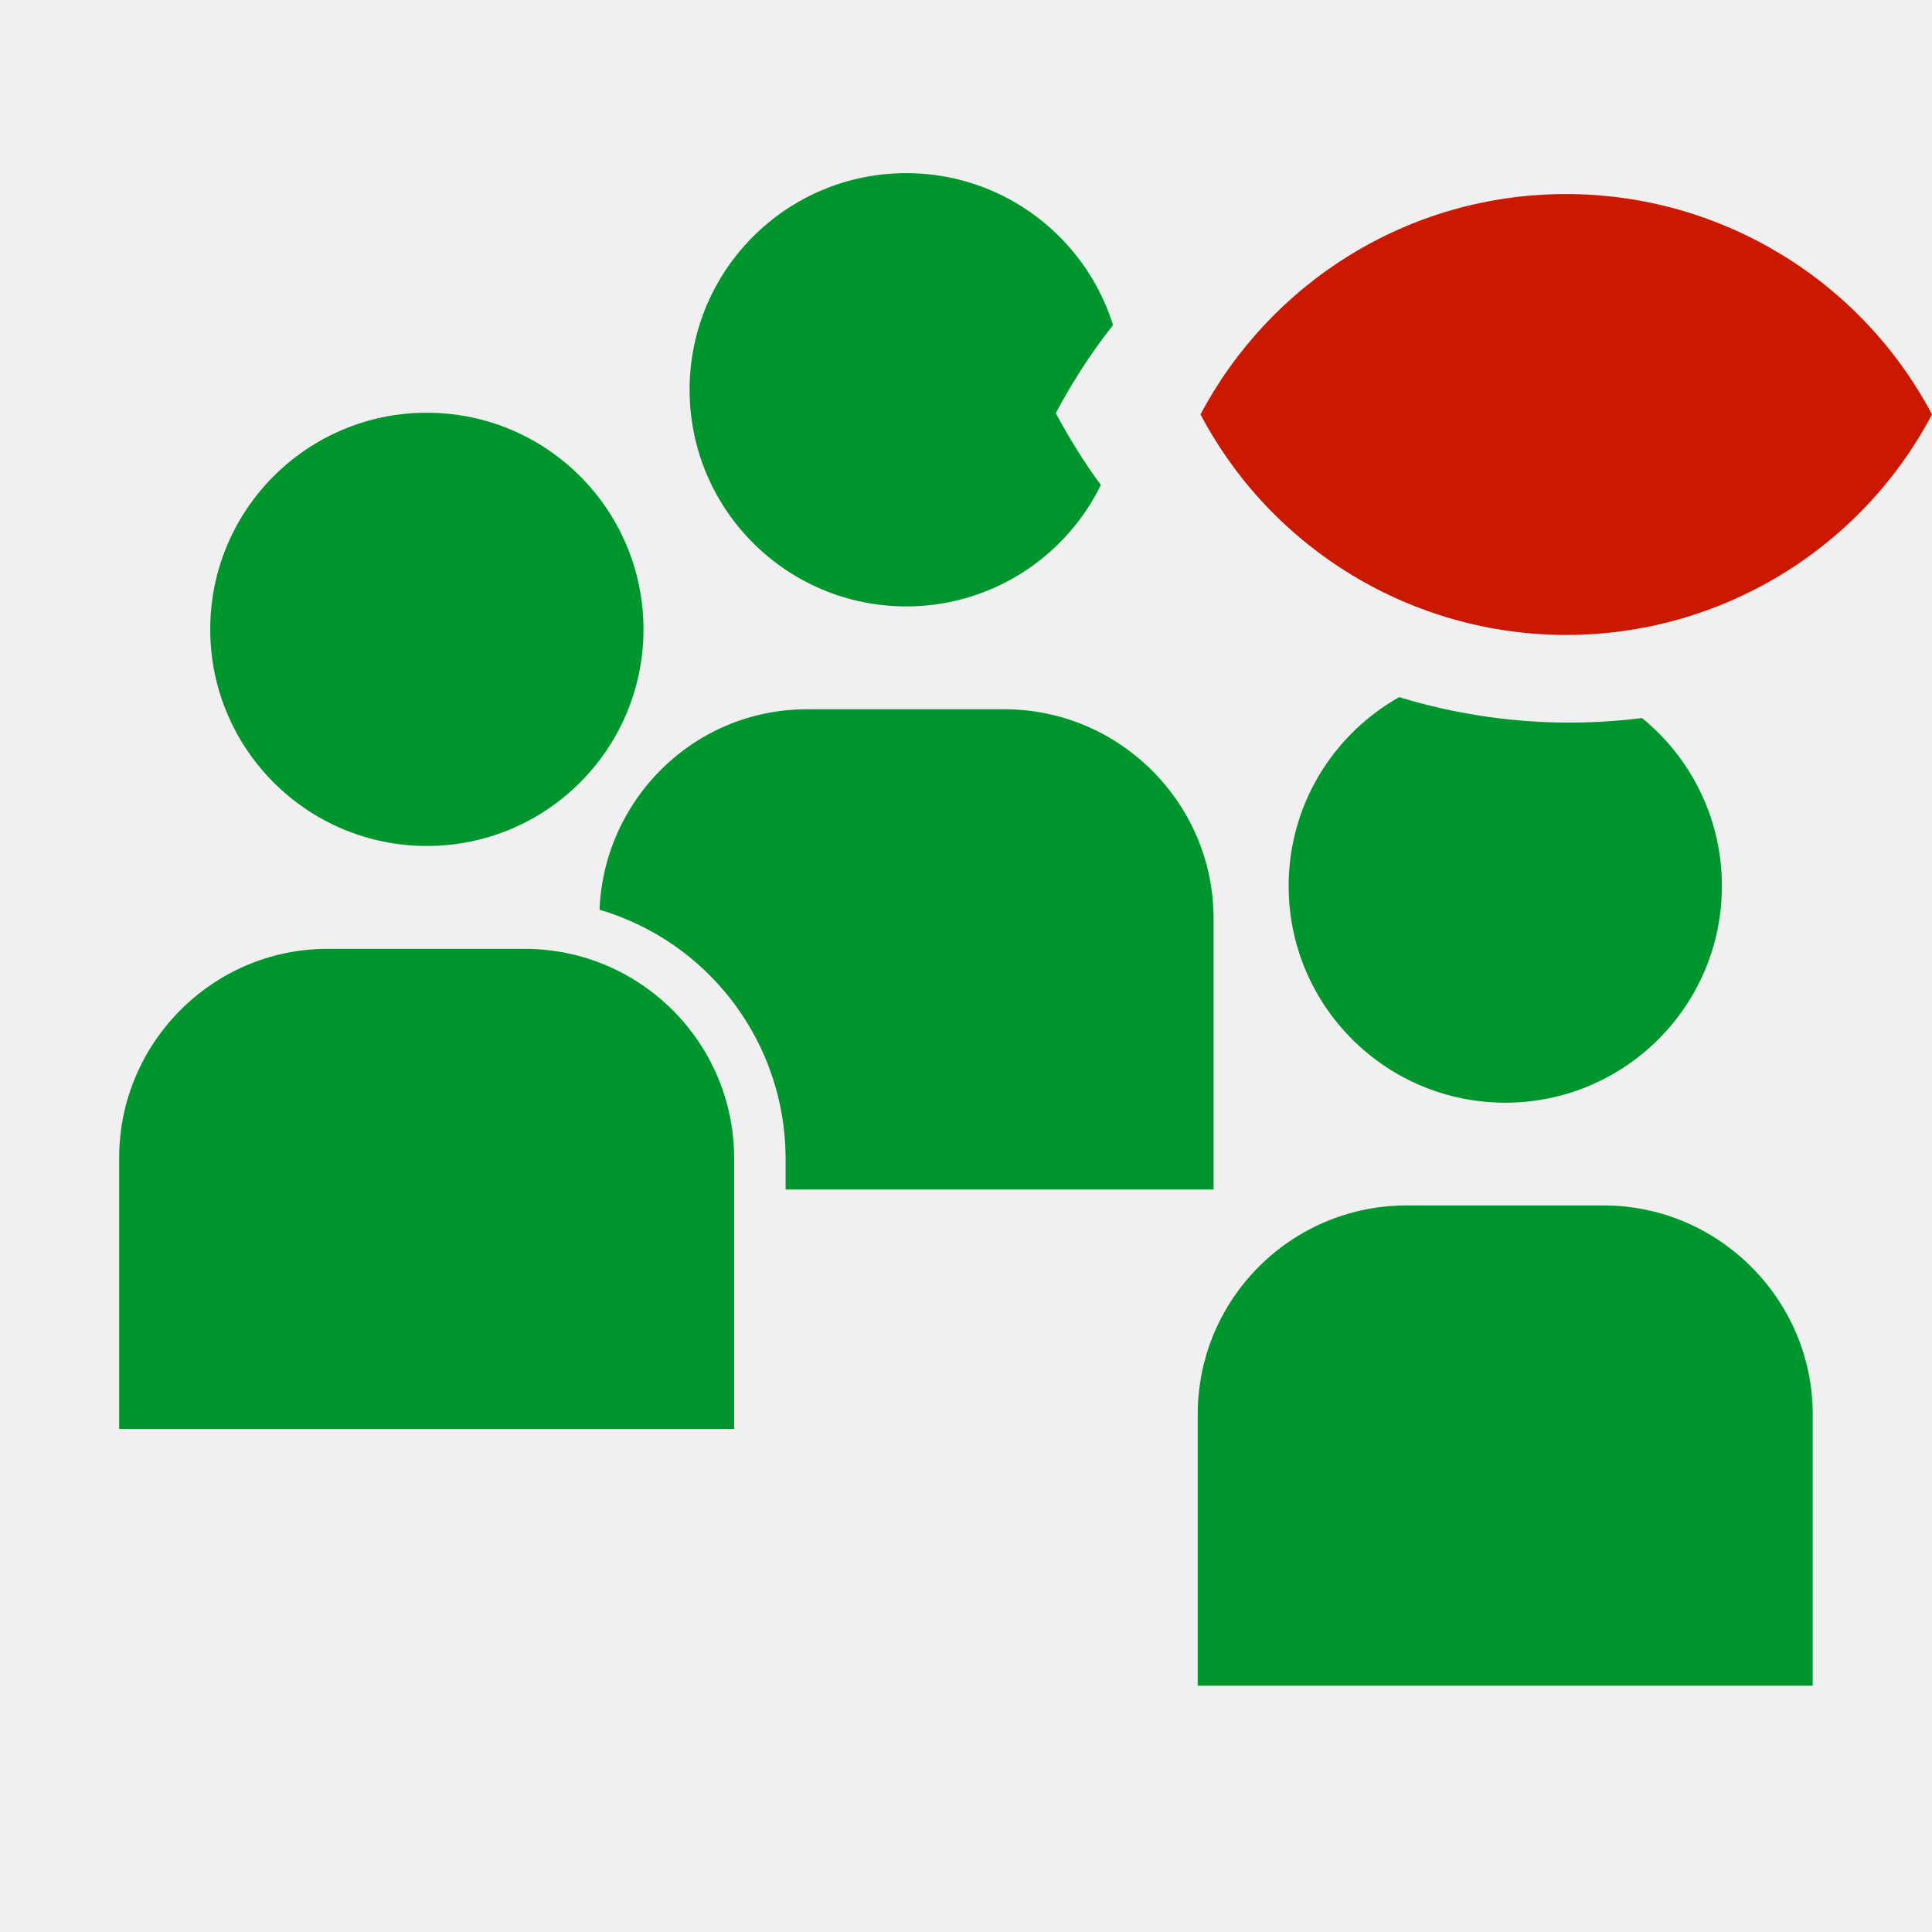
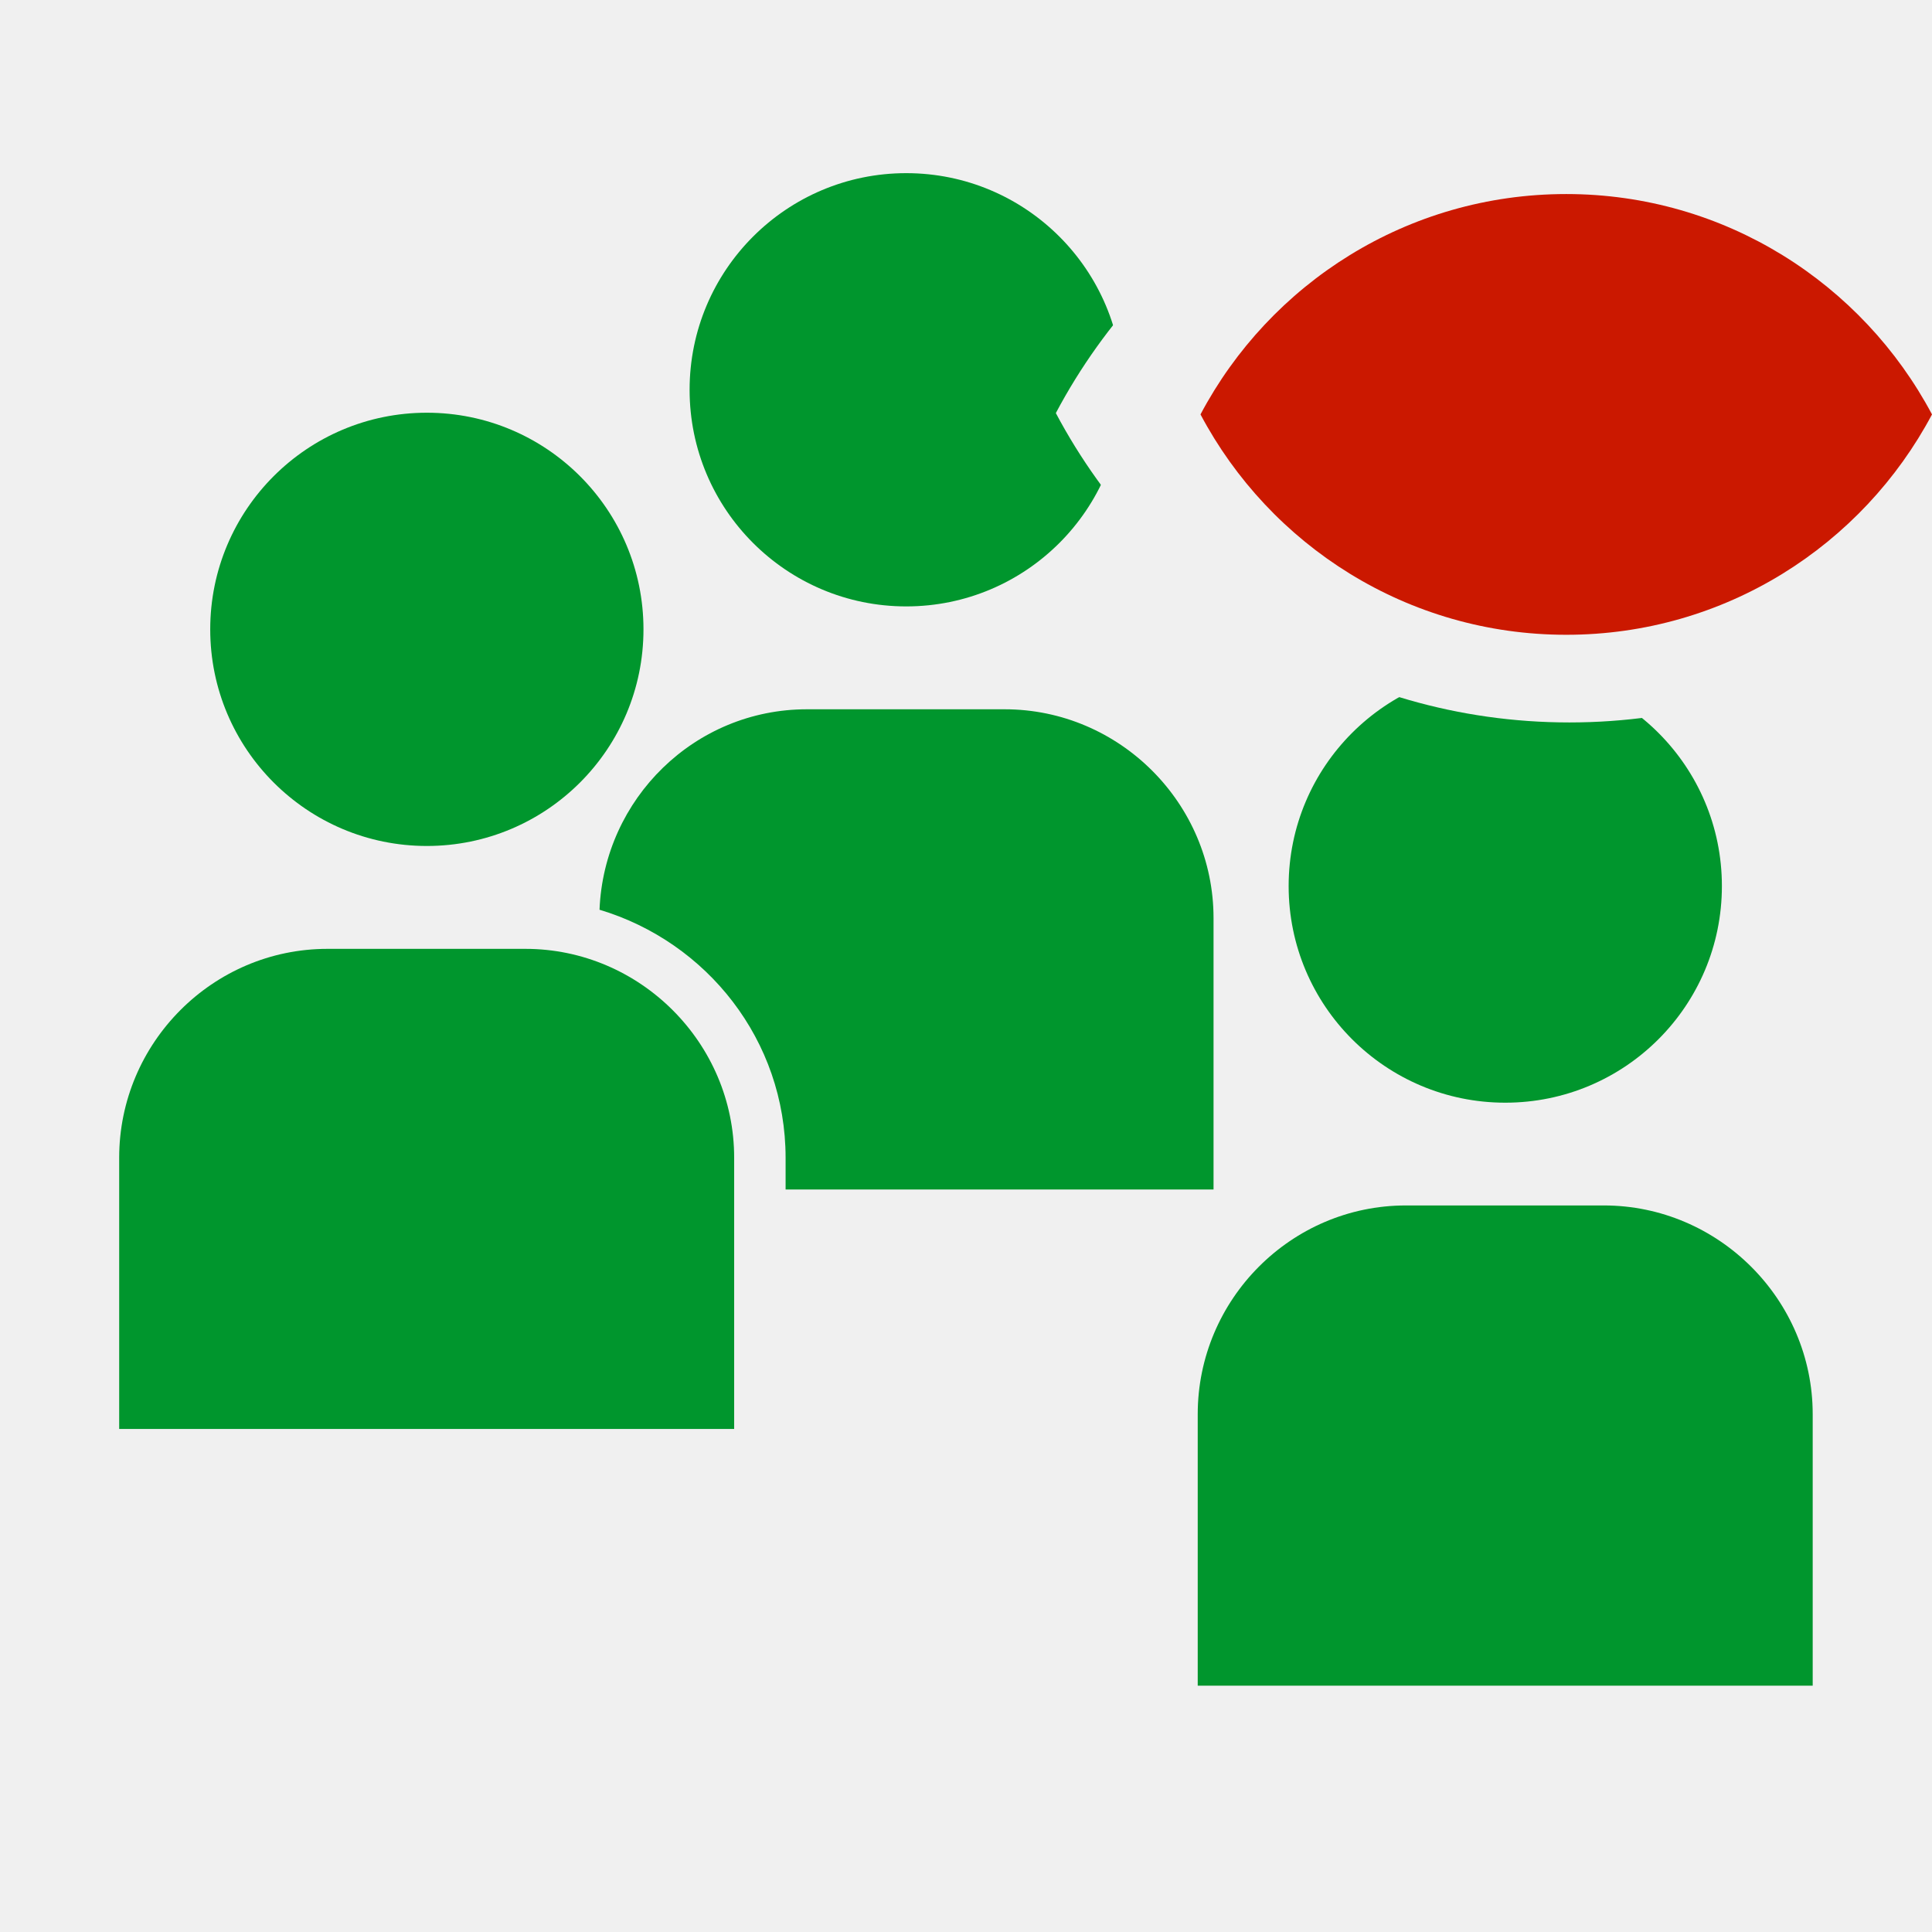
- <svg xmlns="http://www.w3.org/2000/svg" width="16" height="16" viewBox="0 0 16 16" shape-rendering="geometricPrecision" fill="#00962d">
+ <svg xmlns="http://www.w3.org/2000/svg" width="16px" height="16px" viewBox="0 0 16 16" shape-rendering="geometricPrecision" fill="#00962d">
  <defs>
-     <mask id="a">
+     <mask id="visibility-visible-path">
      <rect fill="#fff" width="100%" height="100%" />
-       <path d="M12.997.858a4.809 4.809 0 0 0-4.253 2.563 4.81 4.81 0 0 0 8.506 0A4.812 4.812 0 0 0 12.997.858z" fill="#000" />
+       <path d="M12.997,0.858c-1.845,0-3.446,1.039-4.253,2.563c0.808,1.523,2.408,2.562,4.253,2.562 c1.844,0,3.444-1.039,4.253-2.562C16.441,1.897,14.841,0.858,12.997,0.858z" fill="#000" />
    </mask>
  </defs>
-   <path d="M12.971 1.607c-1.315 0-2.454.74-3.029 1.825a3.425 3.425 0 0 0 6.058 0 3.43 3.43 0 0 0-3.029-1.825z" fill="#cb1800" />
-   <g mask="url(#a)">
+   <path display="inline" d="M12.971,1.607c-1.315,0-2.454,0.74-3.029,1.825 c0.575,1.085,1.715,1.825,3.029,1.825c1.314,0,2.453-0.74,3.029-1.825C15.424,2.348,14.284,1.607,12.971,1.607z" fill="#cb1800" />
+   <g mask="url(#visibility-visible-path)">
    <circle cx="3.535" cy="5.212" r="1.794" />
-     <path d="M4.351 7.858H2.712c-.951 0-1.725.779-1.725 1.73v2.246H6.08V9.589a1.736 1.736 0 0 0-1.729-1.731z" />
+     <path d="M4.351,7.858H2.712c-0.951,0-1.725,0.779-1.725,1.73v2.246h5.093V9.589 C6.081,8.638,5.301,7.858,4.351,7.858z" />
    <circle cx="12.466" cy="7.338" r="1.794" />
-     <path d="M13.282 9.983h-1.639a1.73 1.73 0 0 0-1.724 1.729v2.248h5.093v-2.248c0-.949-.779-1.729-1.73-1.729z" />
+     <path d="M13.282,9.983h-1.639c-0.951,0-1.724,0.779-1.724,1.729v2.248h5.093v-2.248 C15.012,10.763,14.233,9.983,13.282,9.983z" />
    <circle cx="7.505" cy="3.228" r="1.794" />
-     <path d="M10.05 9.851V7.603c0-.949-.778-1.729-1.73-1.729H6.682c-.928 0-1.68.74-1.717 1.66a2.15 2.15 0 0 1 1.541 2.055v.262h3.544z" />
+     <path d="M10.05,9.851V7.603c0-0.949-0.778-1.729-1.73-1.729H6.682c-0.928,0-1.68,0.74-1.717,1.66 C5.853,7.8,6.506,8.614,6.506,9.589v0.262H10.05z" />
  </g>
</svg>
